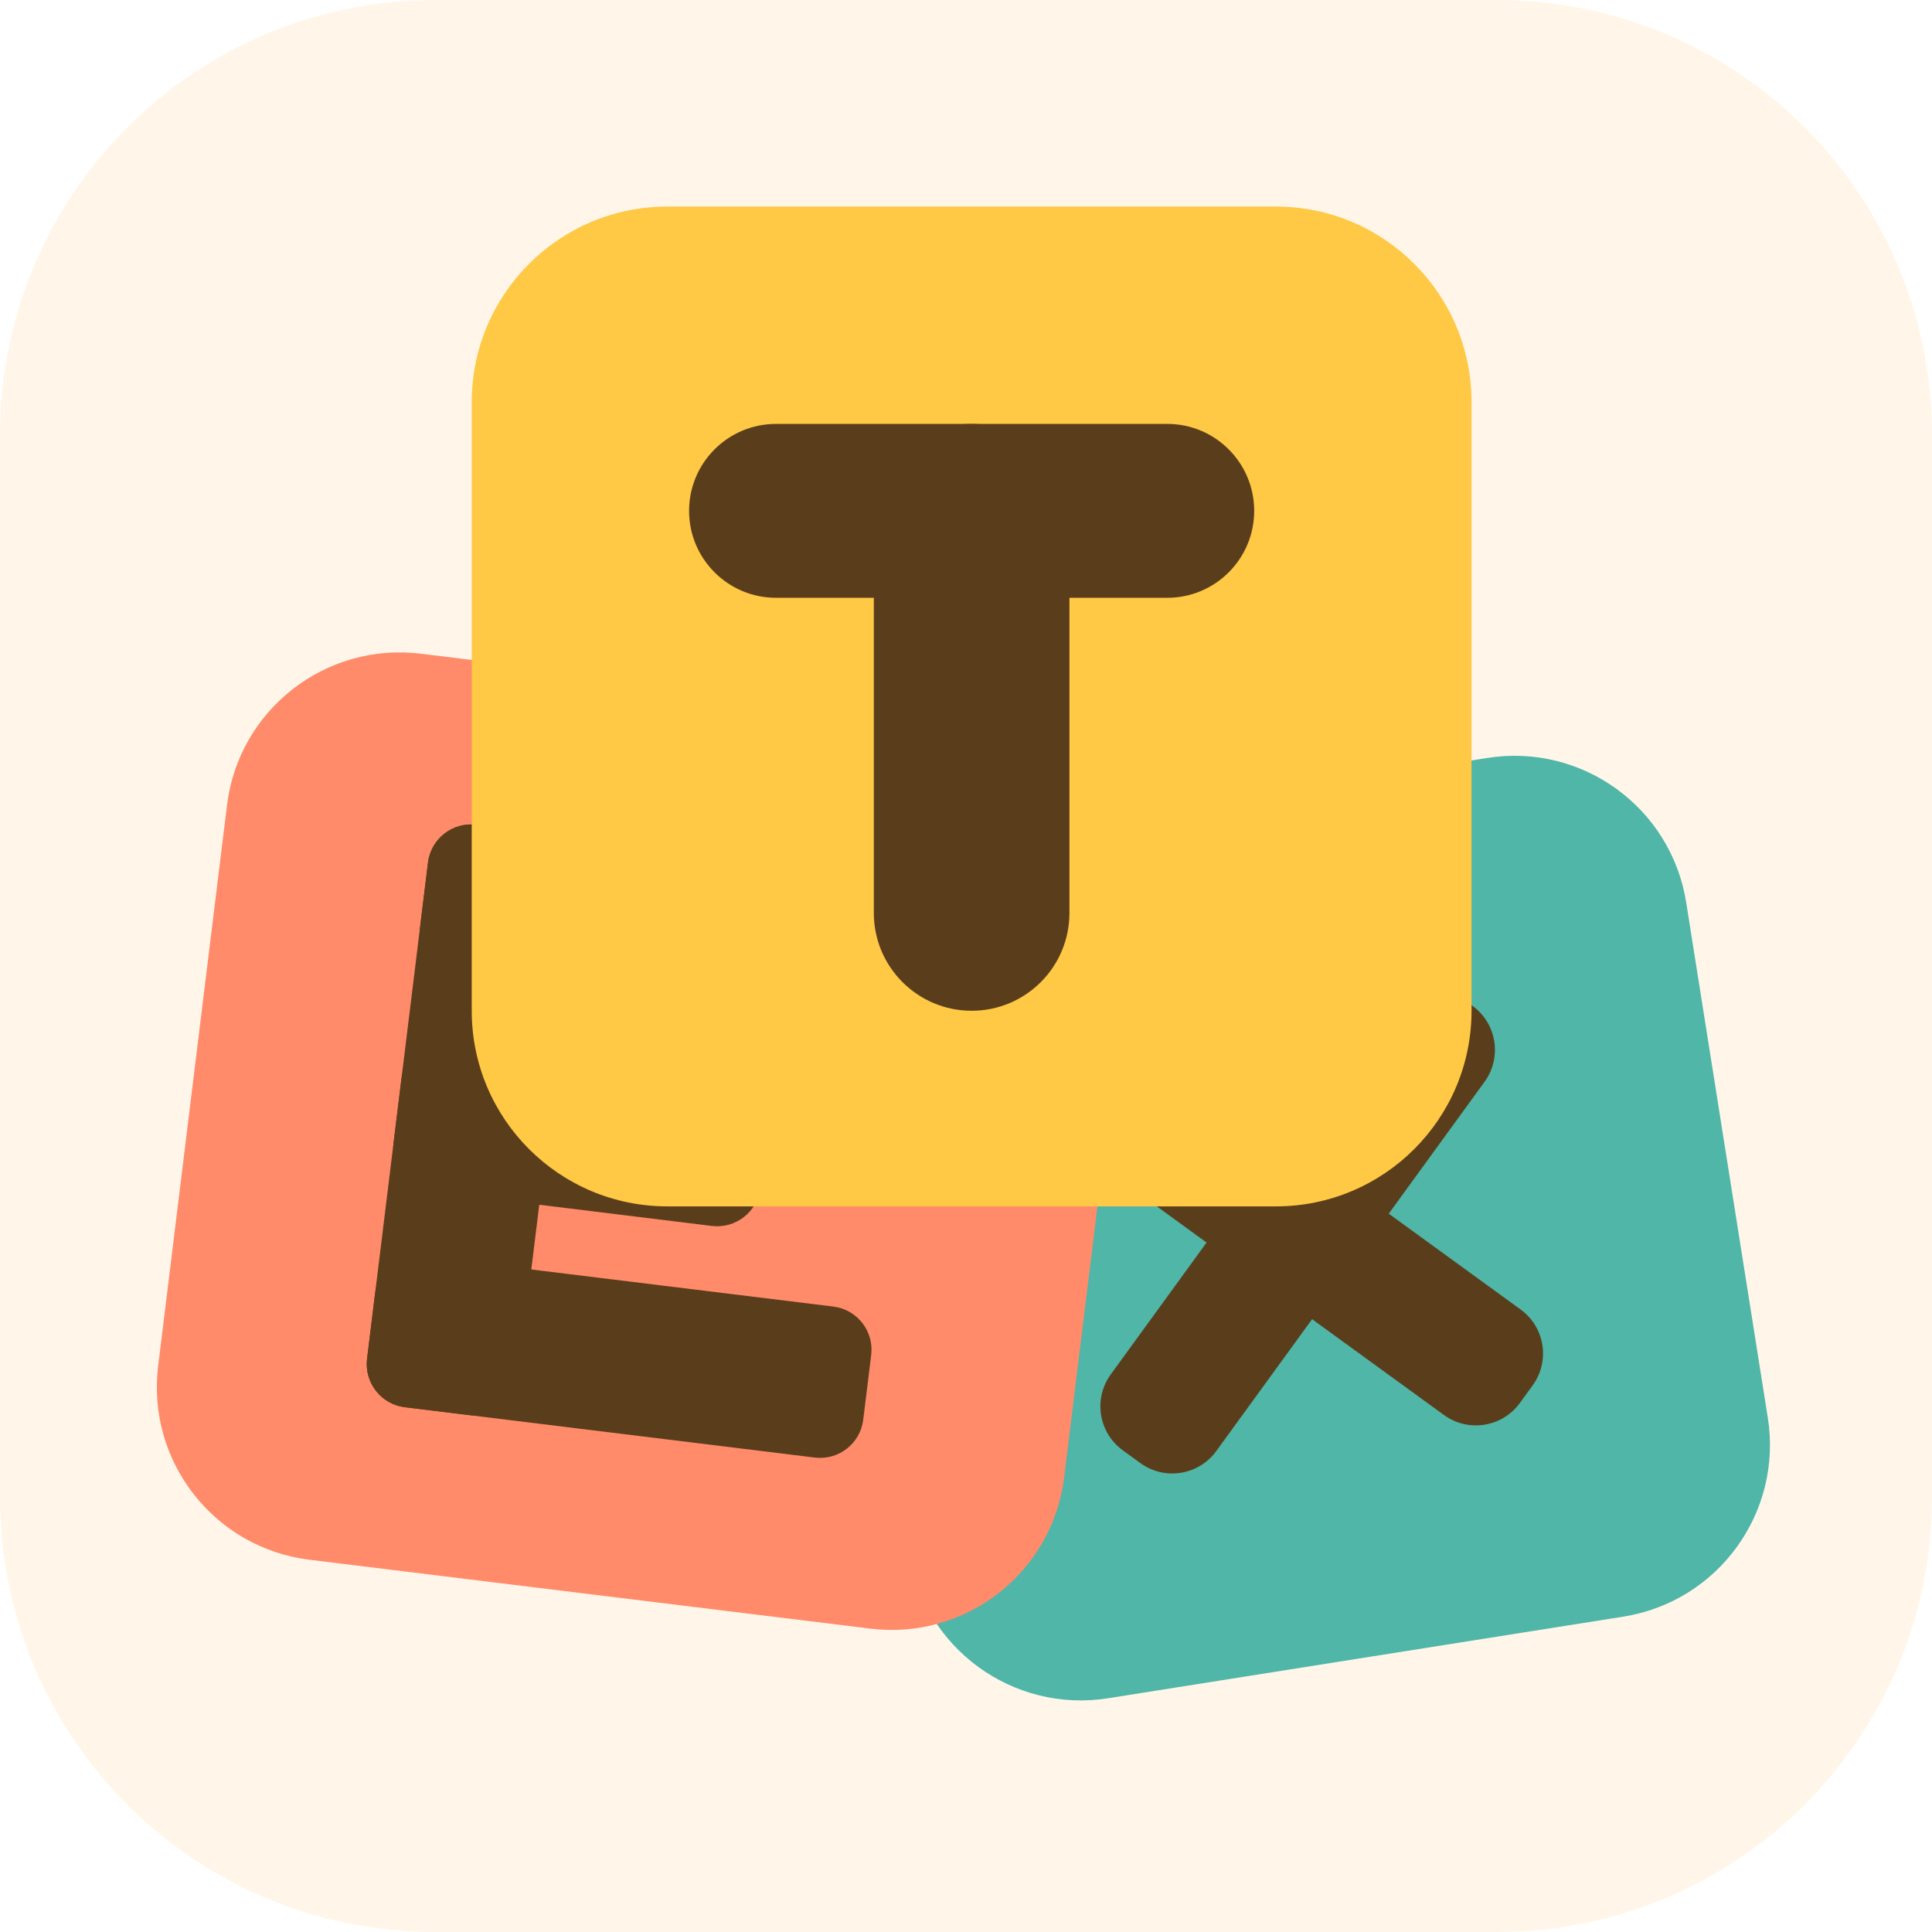
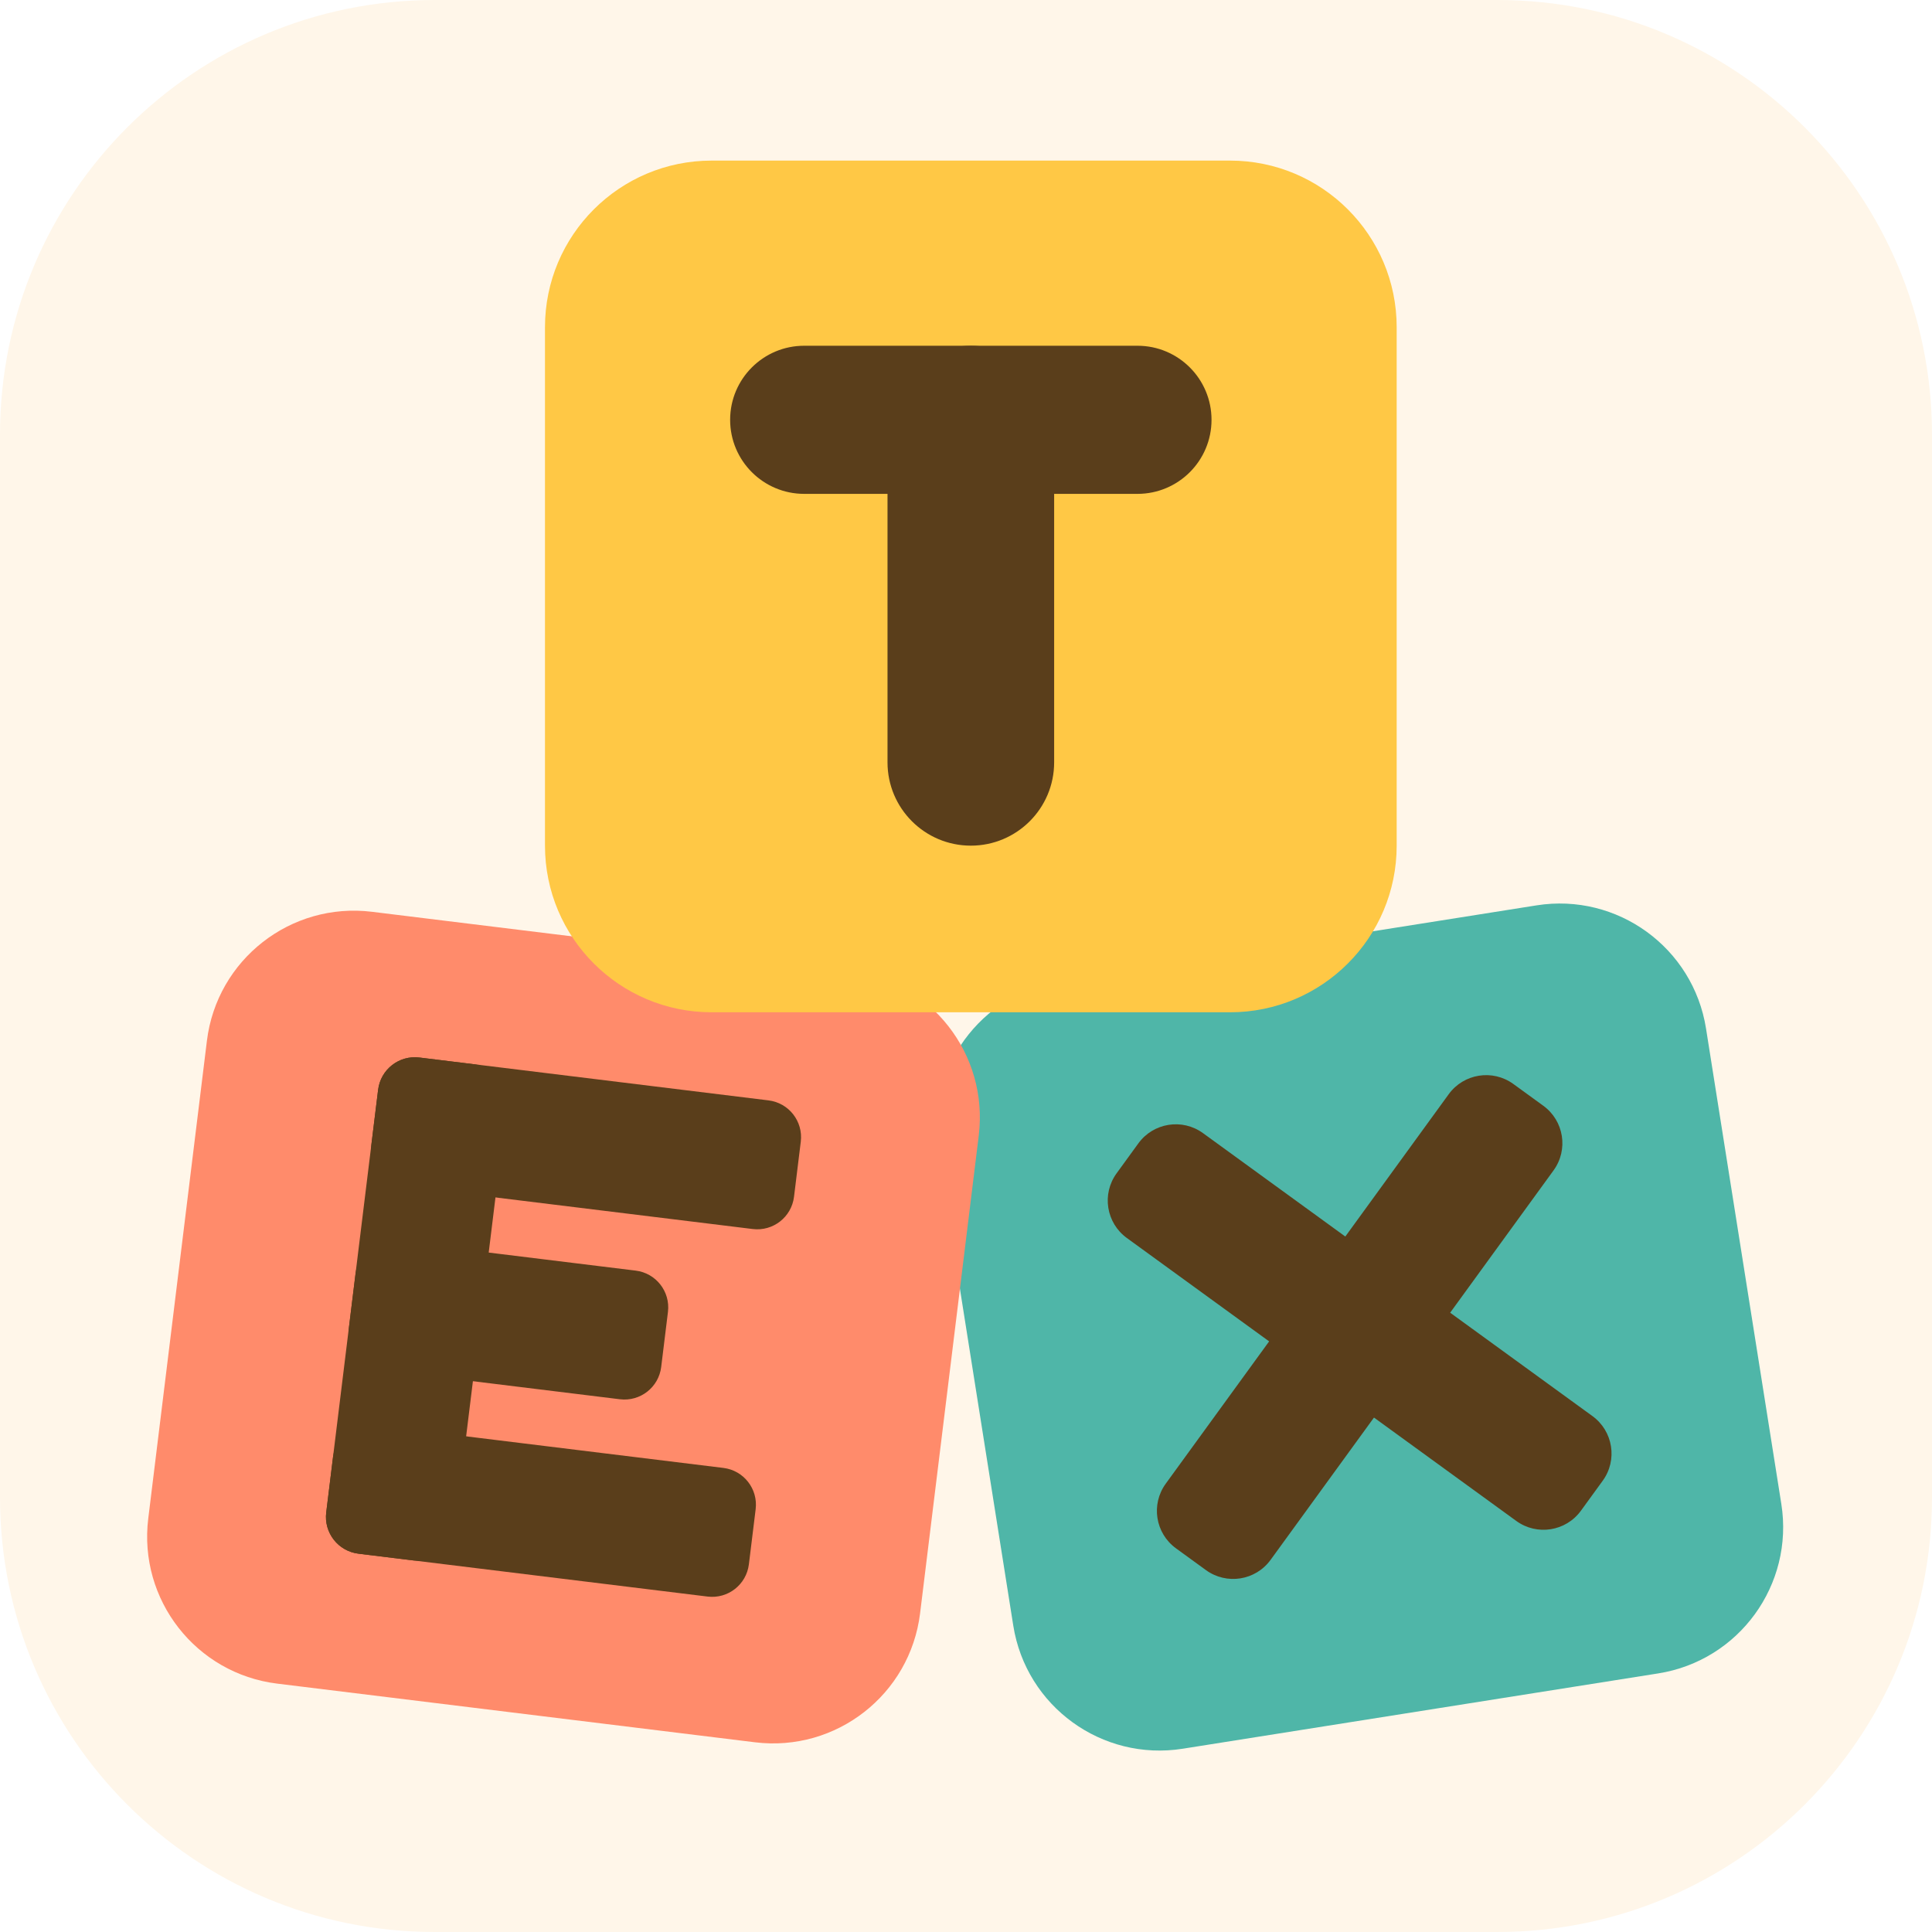
<svg xmlns="http://www.w3.org/2000/svg" viewBox="0 0 240 240">
  <rect x="0" y="0" width="240" height="240" rx="54" fill="#FFF6E9" />
-   <g transform="translate(-44,-49.94) scale(1.35)">
-     <g transform="translate(152,150) rotate(-9)">
-       <rect x="-40" y="-40" width="80" height="80" rx="16" fill="#4FB6A8" />
-       <rect x="-6" y="-26" width="12" height="52" rx="5" fill="#5A3E1B" transform="rotate(45)" />
-       <rect x="-6" y="-26" width="12" height="52" rx="5" fill="#5A3E1B" transform="rotate(-45)" />
+   <g transform="translate(-24.3,-19.15) scale(1.15)">
+     <g transform="translate(168,160) rotate(-9)">
+       <rect x="-42" y="-42" width="84" height="84" rx="16" fill="#4FB6A8" />
+       <rect x="-7" y="-31" width="14" height="62" rx="5" fill="#5A3E1B" transform="rotate(45)" />
+       <rect x="-7" y="-31" width="14" height="62" rx="5" fill="#5A3E1B" transform="rotate(-45)" />
    </g>
-     <g transform="translate(92,142) rotate(7)">
+     <g transform="translate(82,160) rotate(7)">
      <rect x="-42" y="-42" width="84" height="84" rx="16" fill="#FF8B6B" />
      <rect x="-23" y="-27" width="14" height="54" rx="4" fill="#5A3E1B" />
      <rect x="-23" y="-27" width="46" height="14" rx="4" fill="#5A3E1B" />
      <rect x="-23" y="-7" width="34" height="14" rx="4" fill="#5A3E1B" />
      <rect x="-23" y="13" width="46" height="14" rx="4" fill="#5A3E1B" />
    </g>
-     <rect x="76" y="56" width="92" height="92" rx="18" fill="#FFC845" />
-     <rect x="96" y="76" width="52" height="16" rx="8" fill="#5A3E1B" />
-     <rect x="113" y="76" width="18" height="54" rx="9" fill="#5A3E1B" />
+     <rect x="80" y="34" width="92" height="92" rx="18" fill="#FFC845" />
+     <rect x="100" y="54" width="52" height="16" rx="8" fill="#5A3E1B" />
+     <rect x="117" y="54" width="18" height="54" rx="9" fill="#5A3E1B" />
  </g>
</svg>
